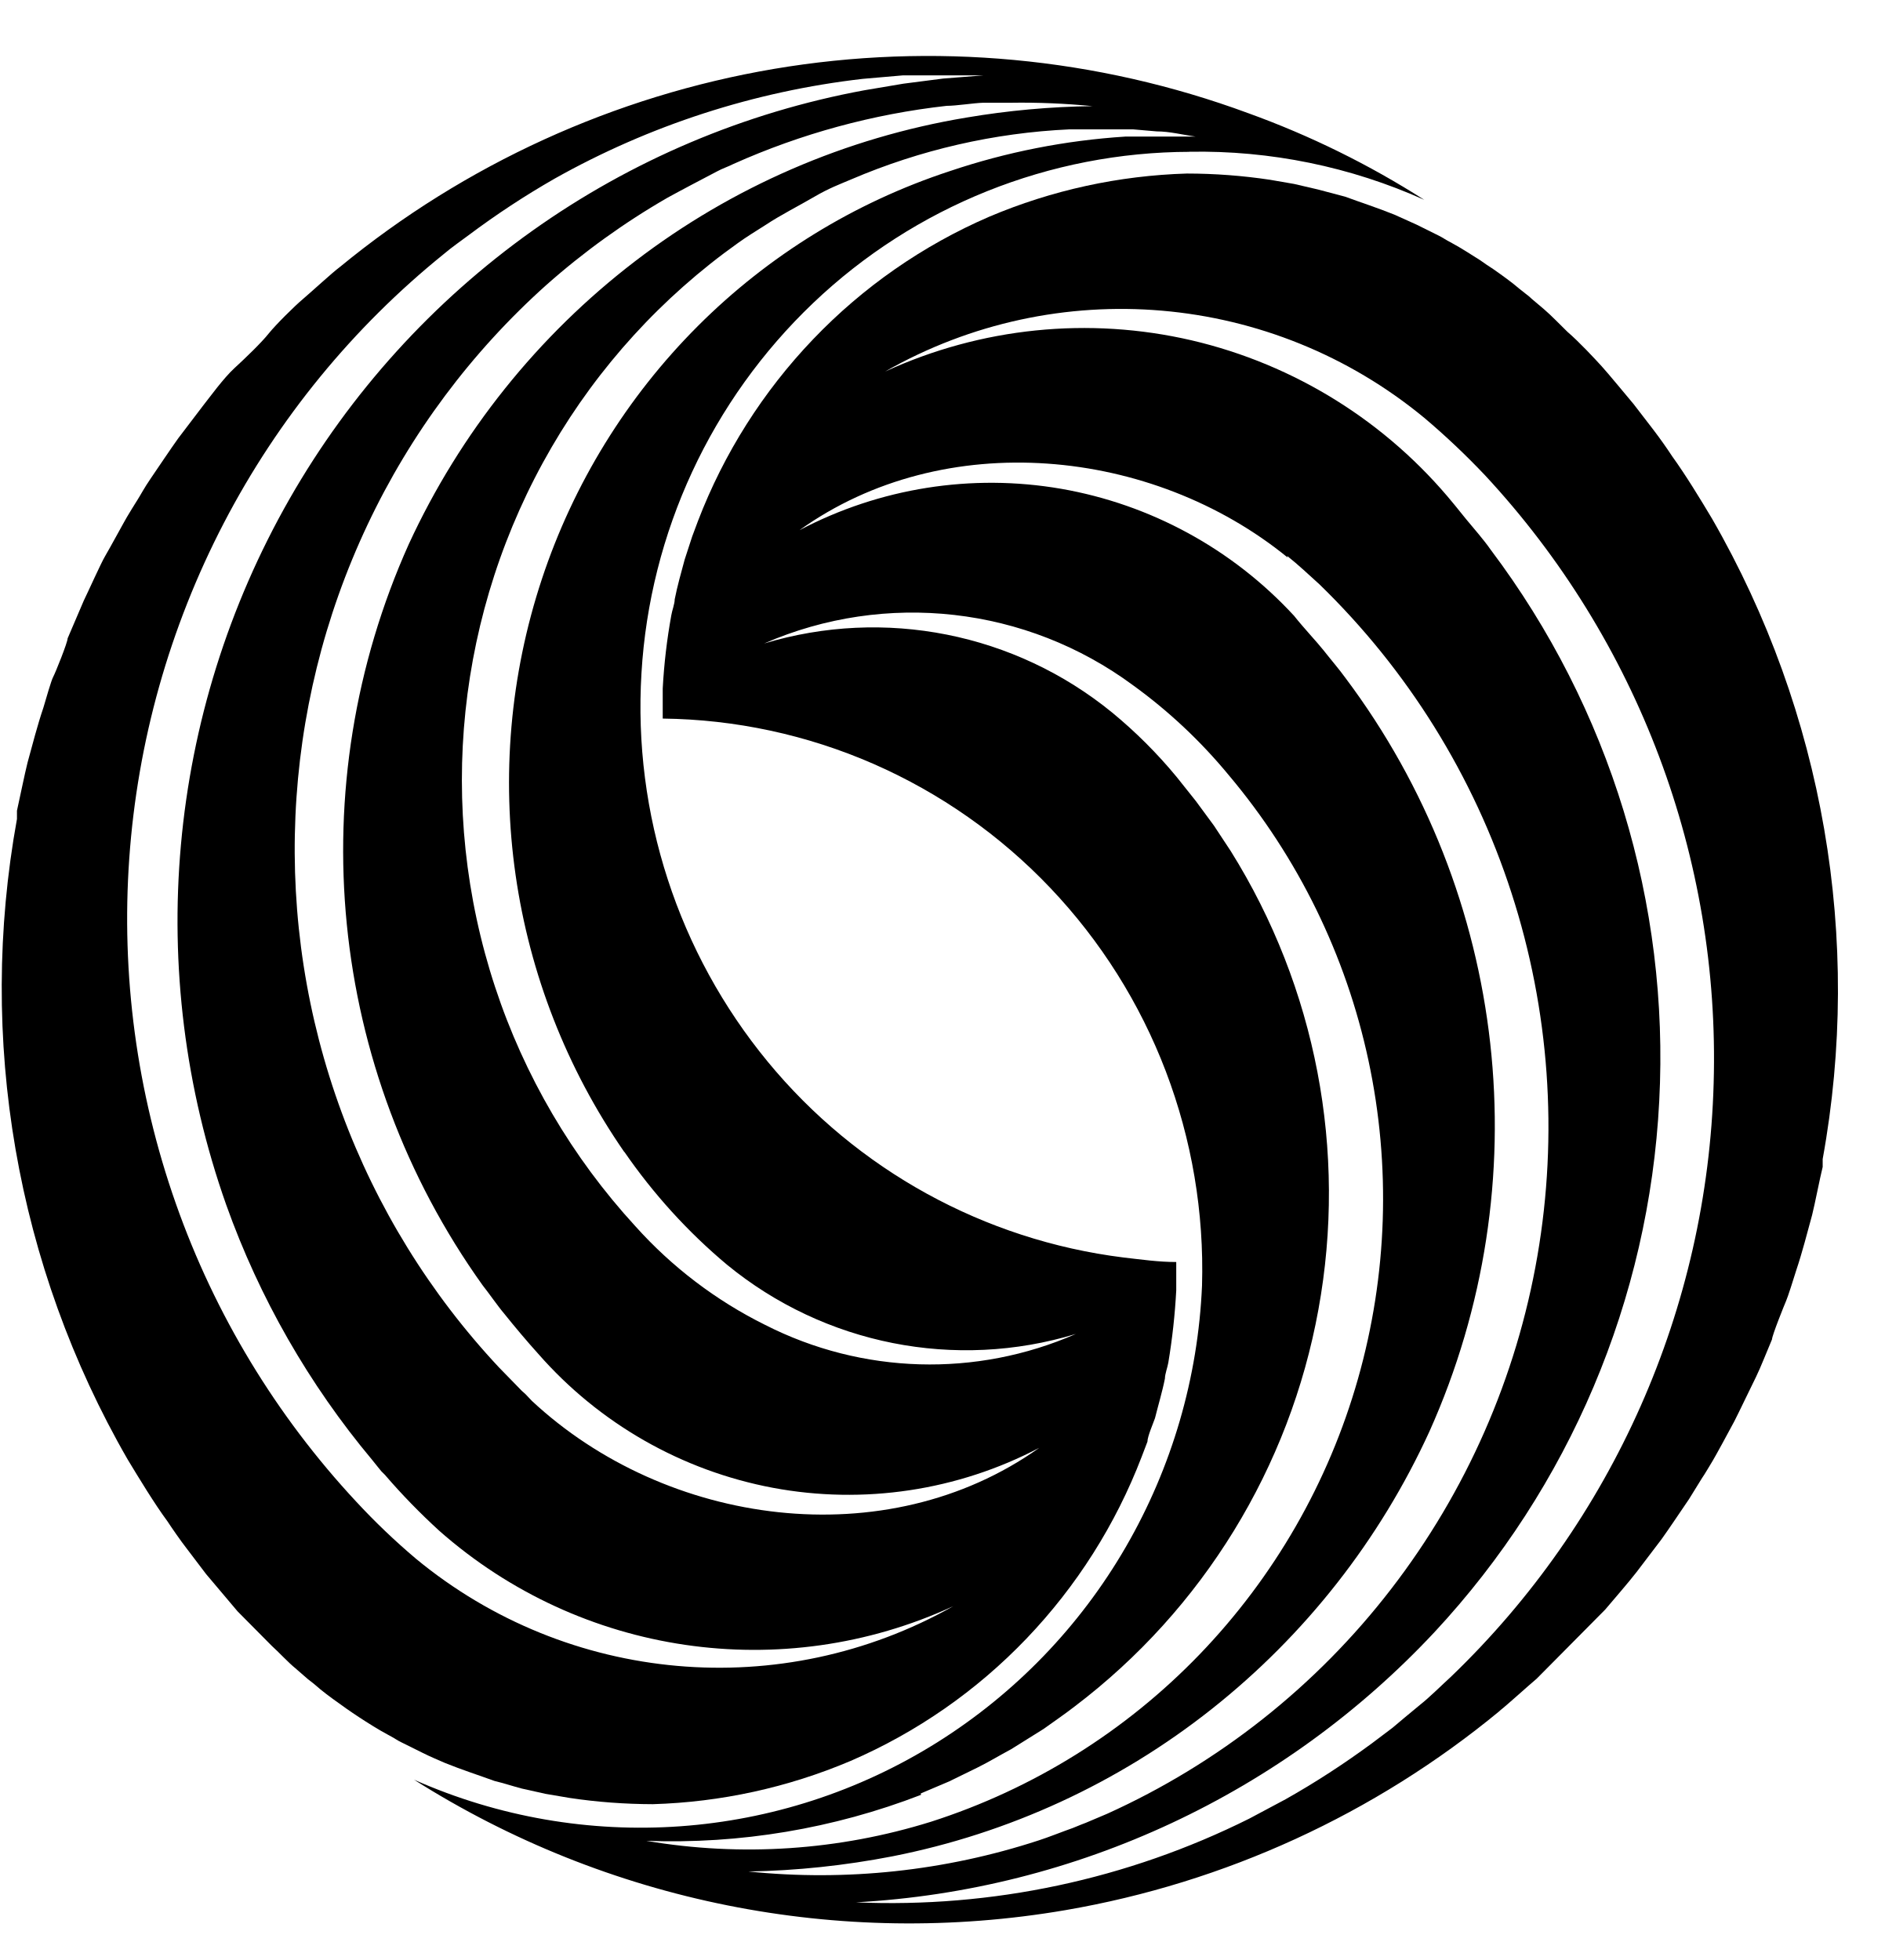
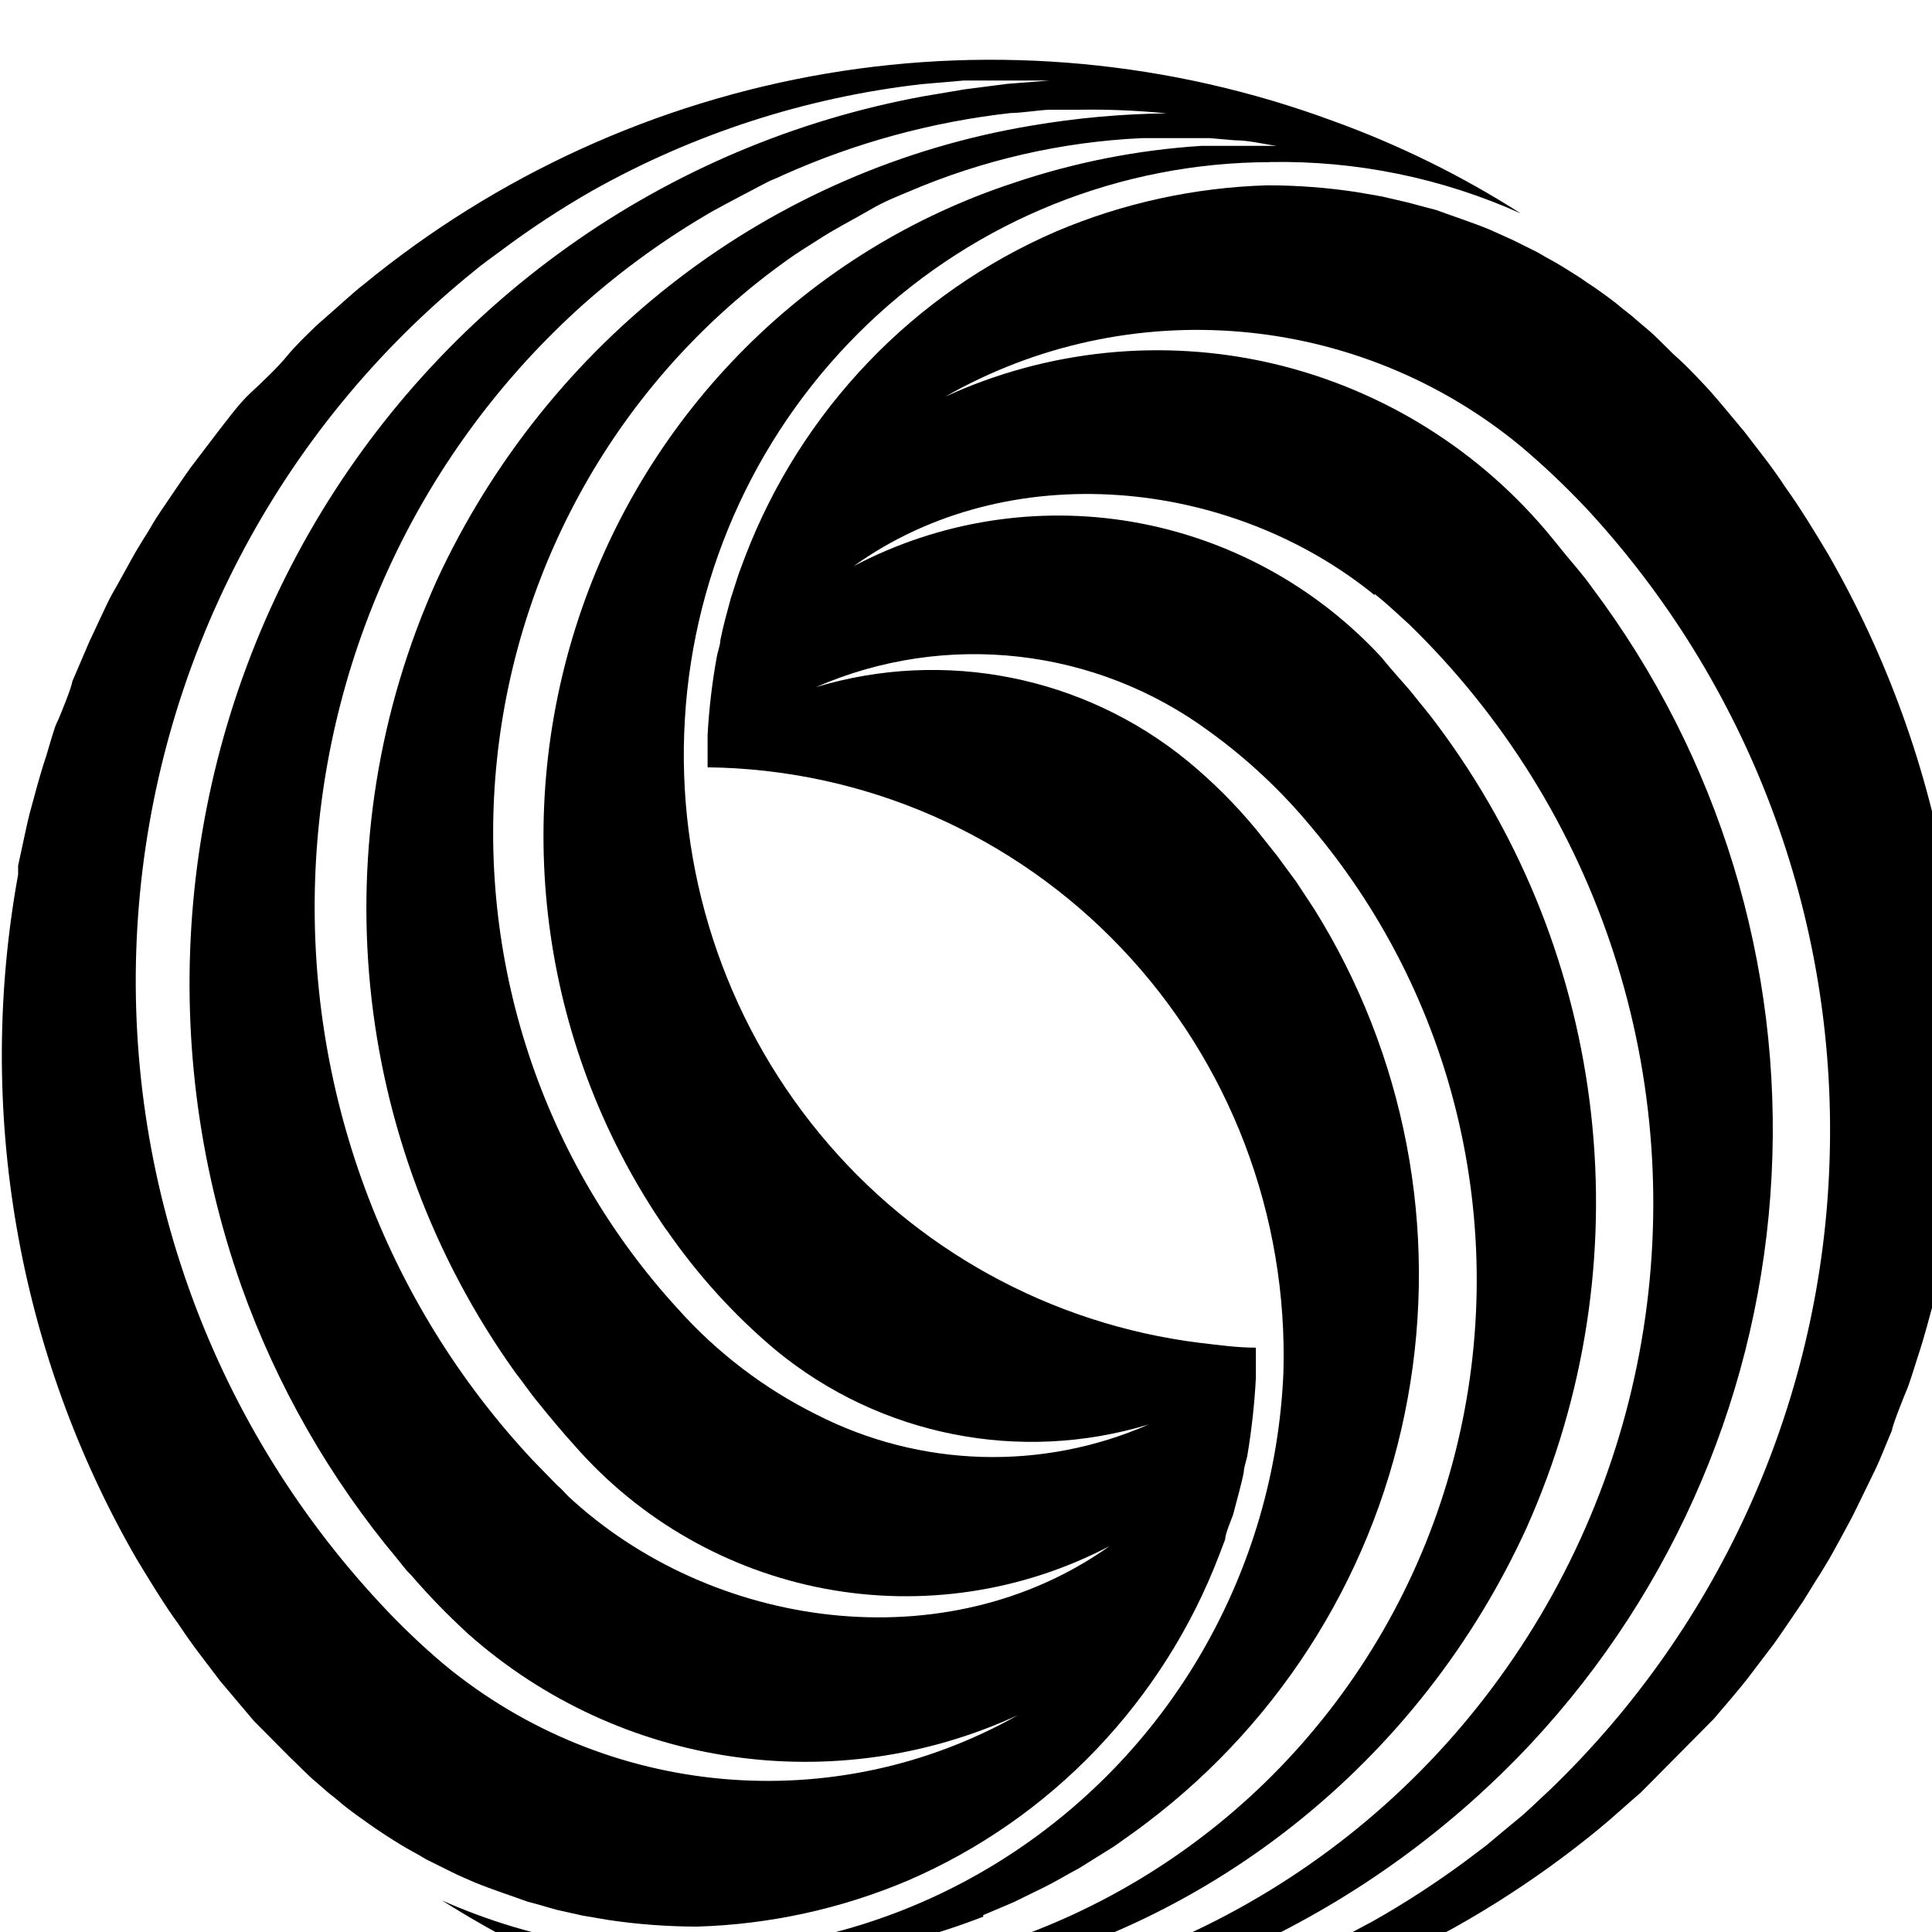
- <svg xmlns="http://www.w3.org/2000/svg" width="25" height="26" fill="none">
+ <svg xmlns="http://www.w3.org/2000/svg" width="24" height="24" fill="none">
  <path fill="#000" d="M15.774 2.013a7.283 7.283 0 0 1 3.117.638 11.77 11.77 0 0 0-2.336-1.15 12.258 12.258 0 0 0-6.29-.587A12.31 12.31 0 0 0 4.51 3.54c-.105.078-.382.334-.491.426-.11.092-.36.34-.455.458-.095.12-.309.326-.454.459-.145.133-.323.38-.418.5l-.327.43c-.087.12-.286.417-.368.537-.082.119-.137.224-.173.28-.036.054-.118.192-.14.228-.023.037-.237.431-.292.523-.054.092-.218.458-.281.587l-.214.5c0 .054-.163.458-.19.508-.028.05-.096.293-.132.413-.078.229-.146.495-.21.728-.036.142-.108.495-.14.637v.11c-.53 2.918-.01 5.93 1.467 8.494.15.248.355.587.527.82.064.097.178.262.25.354l.264.348.418.495.454.458c.087.078.223.225.314.298l.163.142.041.032.041.032.082.07c.104.086.236.178.345.256l.087.06.09.06c.096.063.264.169.369.224.104.055.136.082.186.105l.286.142c.091.046.21.096.295.133.214.087.455.165.655.238.118.028.245.07.363.101l.314.07.318.054c.365.055.734.082 1.104.083a7.262 7.262 0 0 0 2.622-.573 7.16 7.16 0 0 0 2.335-1.624 7.233 7.233 0 0 0 1.527-2.41l.077-.202c0-.069.078-.247.1-.311.041-.165.1-.362.132-.527 0-.06.036-.152.045-.211.053-.317.088-.637.105-.958v-.376c-.236 0-.454-.032-.7-.06a7.28 7.28 0 0 1-4.719-2.598A7.404 7.404 0 0 1 8.508 8.93a7.388 7.388 0 0 1 2.279-4.912 7.263 7.263 0 0 1 4.996-2.004h-.01ZM5.518 20.678a8.963 8.963 0 0 1-.795-.76 11.308 11.308 0 0 1-2.39-3.95 11.381 11.381 0 0 1 .638-9.034 11.269 11.269 0 0 1 2.92-3.568c.09-.078.236-.18.327-.248a11.06 11.06 0 0 1 1.136-.747 10.875 10.875 0 0 1 4.09-1.325l.53-.046h1.068l-.532.042-.527.068-.522.088A11.054 11.054 0 0 0 7.06 3.062a11.167 11.167 0 0 0-3.219 3.555 11.294 11.294 0 0 0-.84 9.367 11.07 11.07 0 0 0 1.936 3.383l.081.101.041.05.046.046c.225.262.467.51.722.743a6.31 6.31 0 0 0 6.816 1 6.315 6.315 0 0 1-7.125-.629Zm1.532-2.1-.082-.086-.046-.041-.304-.312a10.02 10.02 0 0 1-2.086-3.381 10.086 10.086 0 0 1 .343-7.798 9.999 9.999 0 0 1 2.374-3.182 9.823 9.823 0 0 1 1.604-1.155c.2-.11.455-.243.655-.348.077-.042.15-.064.222-.101a9.514 9.514 0 0 1 2.826-.77c.128 0 .355-.037.482-.041h.364c.364-.006.728.01 1.09.045-.562.007-1.122.058-1.676.152a9.893 9.893 0 0 0-4.391 1.904 10.008 10.008 0 0 0-3.002 3.752 9.918 9.918 0 0 0 .977 9.832c.077.096.204.28.286.376.136.17.309.376.454.536a5.482 5.482 0 0 0 3.11 1.776 5.451 5.451 0 0 0 3.534-.53c-2.032 1.445-4.949 1.041-6.734-.627Zm1.23-3.3c.386.56.844 1.065 1.364 1.5a5.001 5.001 0 0 0 4.626.917 4.82 4.82 0 0 1-4.122-.12 5.73 5.73 0 0 1-1.722-1.31 8.726 8.726 0 0 1-1.859-3.171 8.781 8.781 0 0 1 .749-7.161 8.68 8.68 0 0 1 2.473-2.71c.1-.073.255-.169.364-.238.2-.133.454-.261.65-.376.195-.114.336-.165.486-.229a8.331 8.331 0 0 1 2.894-.664h.846l.313.027c.173 0 .345.046.518.069h-.936a9.1 9.1 0 0 0-2.326.458 8.448 8.448 0 0 0-3.343 2.056 8.546 8.546 0 0 0-2.067 3.353 8.606 8.606 0 0 0 1.093 7.604v-.004Z" />
  <path fill="#000" d="M19.89 22.695c.1-.078.382-.335.491-.426l.455-.459.454-.458c.105-.124.323-.376.418-.5l.327-.43c.087-.12.287-.418.368-.537l.173-.28c.027-.036.118-.192.141-.229.023-.036.236-.426.286-.522.05-.096.223-.459.287-.587.063-.128.15-.353.213-.5 0-.05.164-.458.186-.508.023-.05.1-.294.137-.413.077-.229.145-.495.209-.729.036-.142.104-.495.14-.637v-.105a12.53 12.53 0 0 0-1.467-8.494c-.15-.252-.354-.586-.527-.825a6.19 6.19 0 0 0-.25-.353l-.264-.343c-.09-.106-.331-.4-.422-.5-.091-.1-.3-.325-.455-.458-.081-.078-.222-.225-.309-.298l-.163-.138-.041-.037-.041-.032-.086-.068c-.1-.087-.232-.18-.341-.257l-.091-.06-.086-.06c-.1-.063-.264-.169-.368-.224-.105-.055-.137-.082-.187-.105l-.286-.142-.295-.133c-.214-.087-.455-.165-.655-.239l-.363-.096-.314-.073-.318-.055a7.458 7.458 0 0 0-1.104-.083c-.901.027-1.79.22-2.622.573A7.16 7.16 0 0 0 10.785 4.5a7.233 7.233 0 0 0-1.527 2.41l-.077.206c-.023.064-.077.243-.1.307-.045.165-.1.362-.132.527 0 .06-.036.152-.045.211a7.762 7.762 0 0 0-.114.972v.399a7.186 7.186 0 0 1 2.795.601 7.24 7.24 0 0 1 2.346 1.646 7.31 7.31 0 0 1 1.532 2.433 7.38 7.38 0 0 1 .48 2.841 7.566 7.566 0 0 1-1.012 3.47 7.487 7.487 0 0 1-2.5 2.59 7.406 7.406 0 0 1-6.94.495 12.27 12.27 0 0 0 8.638 1.731 12.323 12.323 0 0 0 5.762-2.643Zm-.999-17.152c.282.238.55.492.804.76a11.364 11.364 0 0 1 3.034 8.066 11.352 11.352 0 0 1-3.488 7.877c-.11.1-.286.275-.404.367l-.21.174-.108.091-.05.042-.273.206c-.367.27-.749.519-1.145.742l-.482.257a10.65 10.65 0 0 1-5.216 1.11 11.35 11.35 0 0 0 7.674-3.585 11.173 11.173 0 0 0 2.98-7.04 11.192 11.192 0 0 0-2.234-7.316c-.096-.138-.223-.28-.328-.408l-.081-.1-.041-.051-.041-.05a6.353 6.353 0 0 0-3.476-2.17 6.31 6.31 0 0 0-4.067.414 6.316 6.316 0 0 1 7.152.614Zm-1.817 1.833c.145.115.29.252.427.376a9.996 9.996 0 0 1 2.546 4.092c.504 1.553.622 3.208.344 4.818a10.026 10.026 0 0 1-1.94 4.417 9.908 9.908 0 0 1-3.768 2.982l-.227.096-.054.023-.06.023-.113.046c-.118.041-.336.128-.454.165a9.32 9.32 0 0 1-3.849.412c.64-.011 1.28-.079 1.909-.201a9.901 9.901 0 0 0 4.235-1.953 10.014 10.014 0 0 0 2.89-3.685 9.904 9.904 0 0 0-1.114-9.993c-.082-.114-.204-.256-.29-.366-.087-.11-.269-.303-.392-.459a5.48 5.48 0 0 0-3.09-1.685 5.452 5.452 0 0 0-3.47.549c1.921-1.376 4.68-1.1 6.474.362l-.005-.019Zm-4.862 16.415.377-.16.368-.18c.14-.068.309-.17.454-.247l.432-.27c.123-.088.295-.207.413-.299a8.518 8.518 0 0 0 3.231-5.265 8.57 8.57 0 0 0-1.163-6.08l-.223-.338-.24-.326-.255-.32a6.288 6.288 0 0 0-.854-.853 5.01 5.01 0 0 0-4.617-.917 4.923 4.923 0 0 1 4.894.555c.47.34.897.741 1.268 1.191a8.702 8.702 0 0 1 1.854 3.788 8.746 8.746 0 0 1-.14 4.222 8.69 8.69 0 0 1-2.1 3.654 8.586 8.586 0 0 1-3.563 2.22 8.112 8.112 0 0 1-3.776.253 9.162 9.162 0 0 0 3.644-.61l-.004-.018Z" />
</svg>
